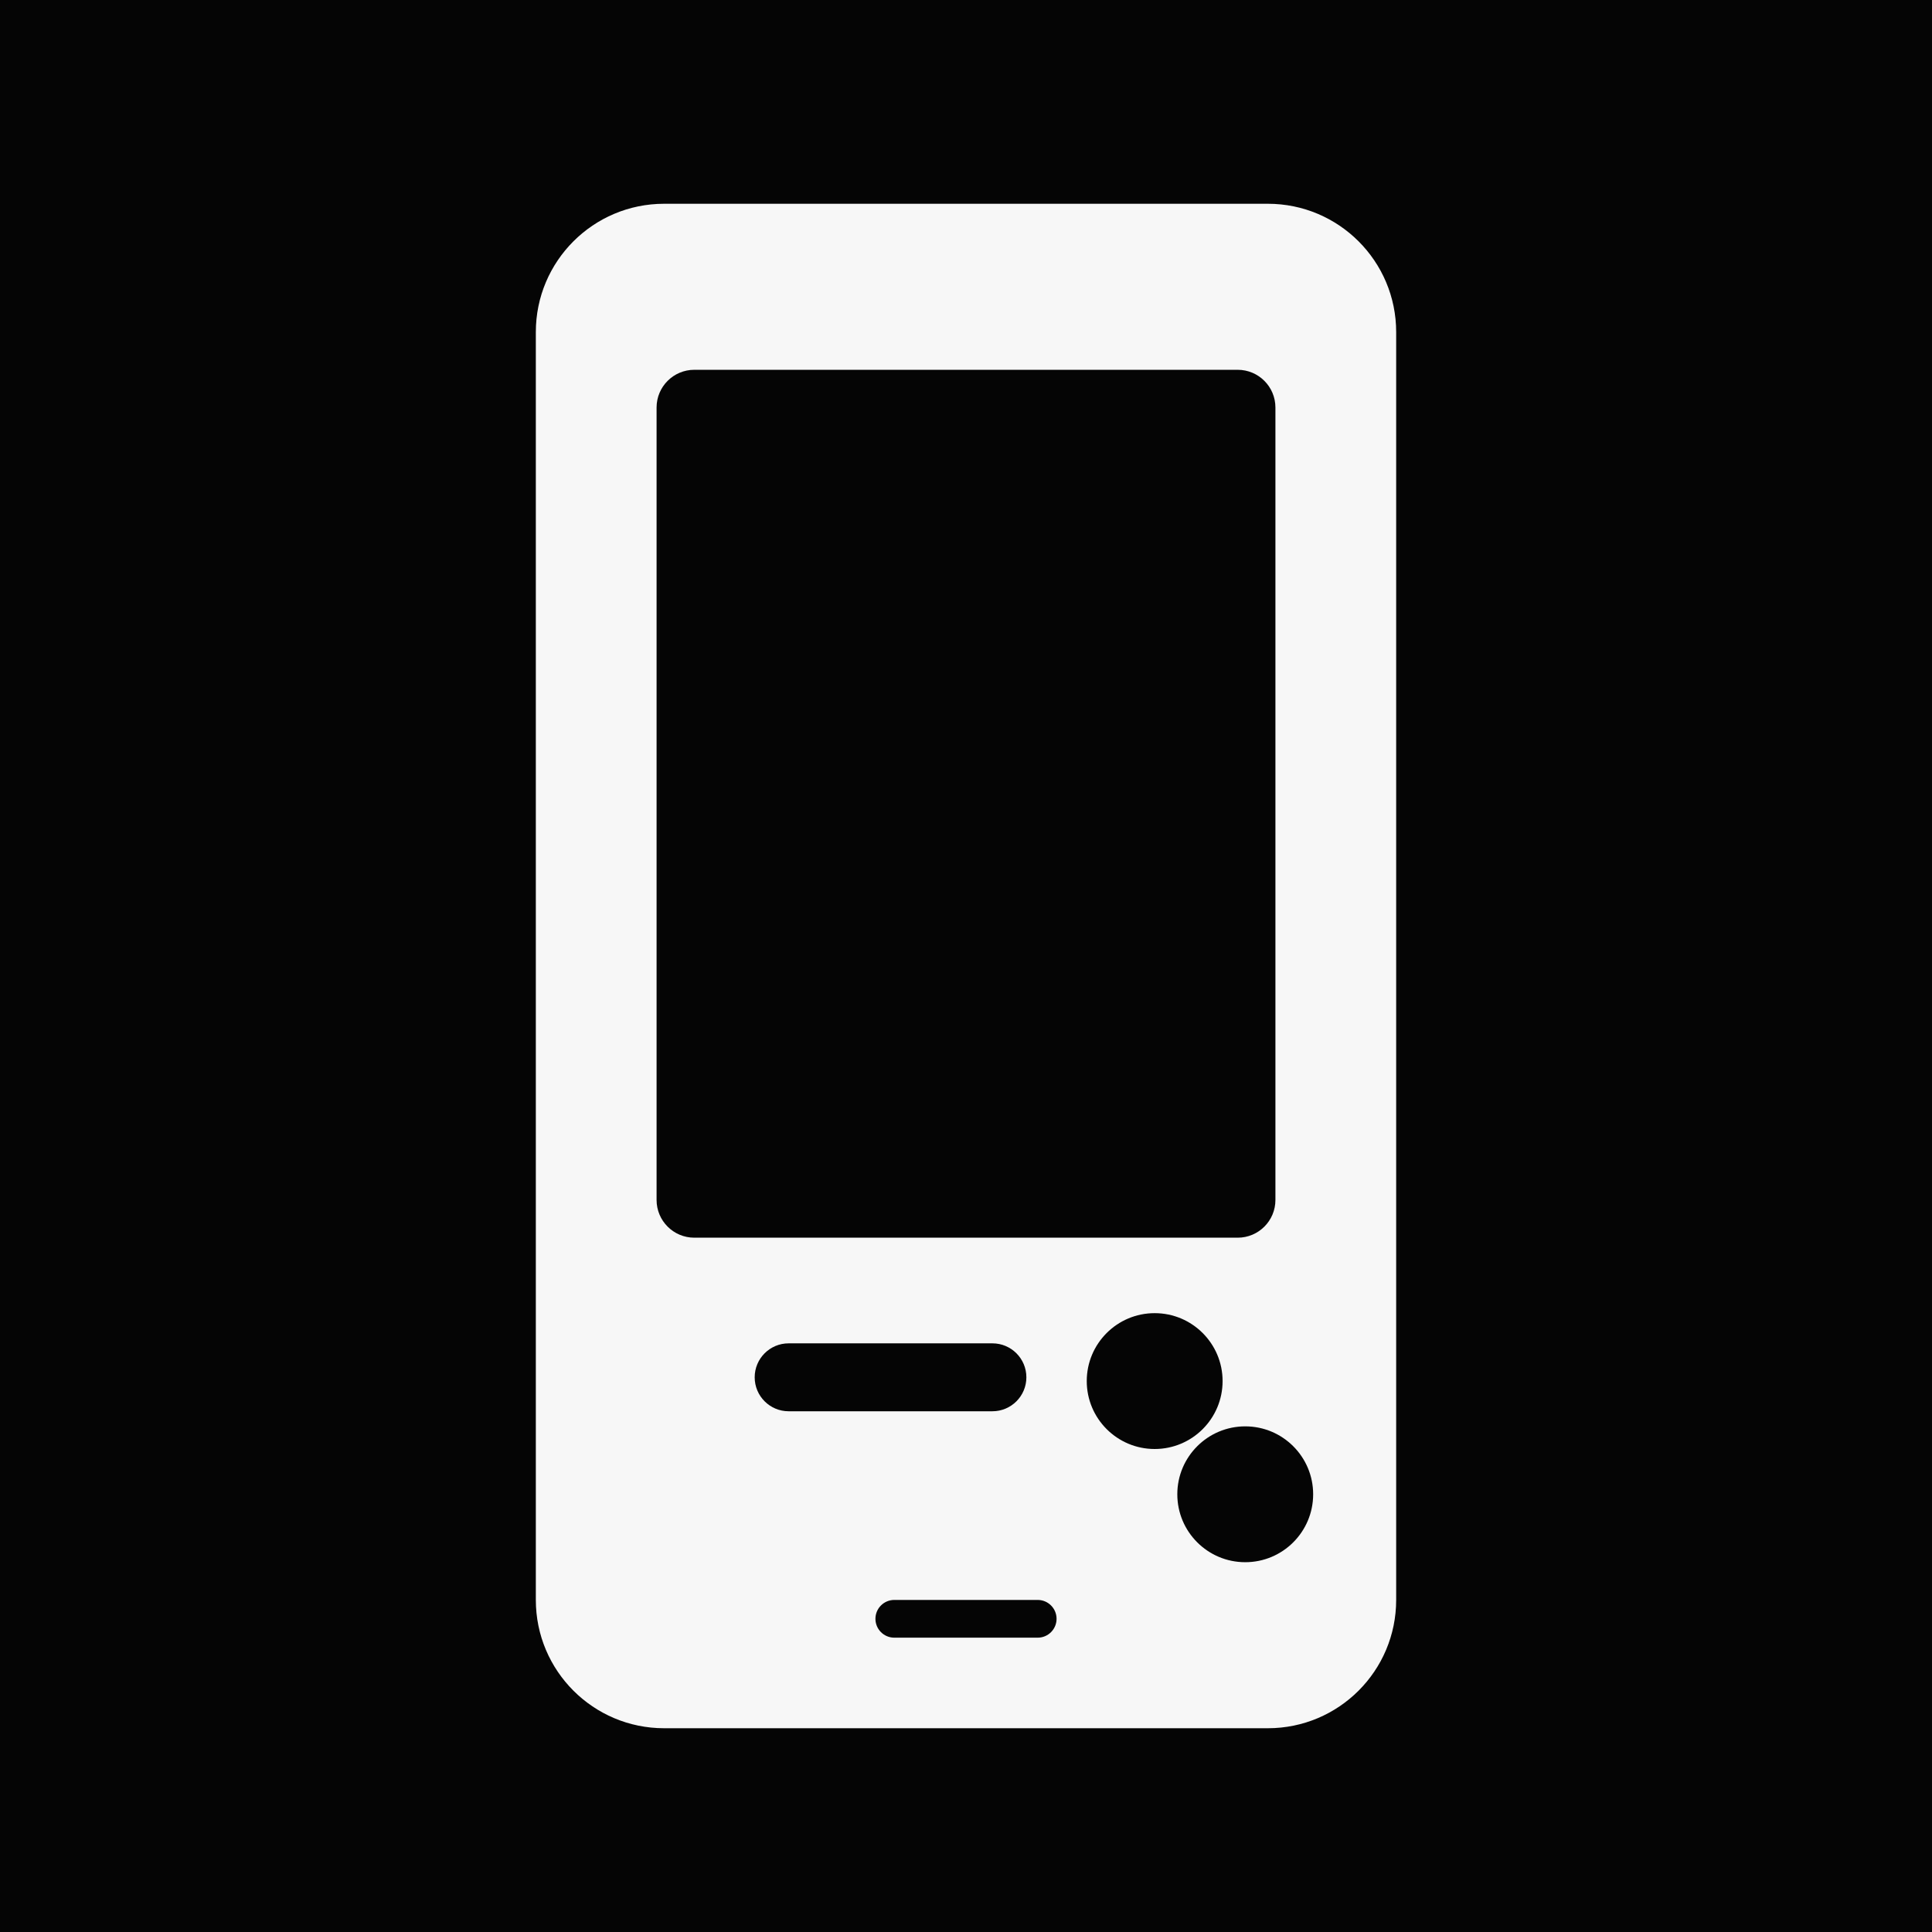
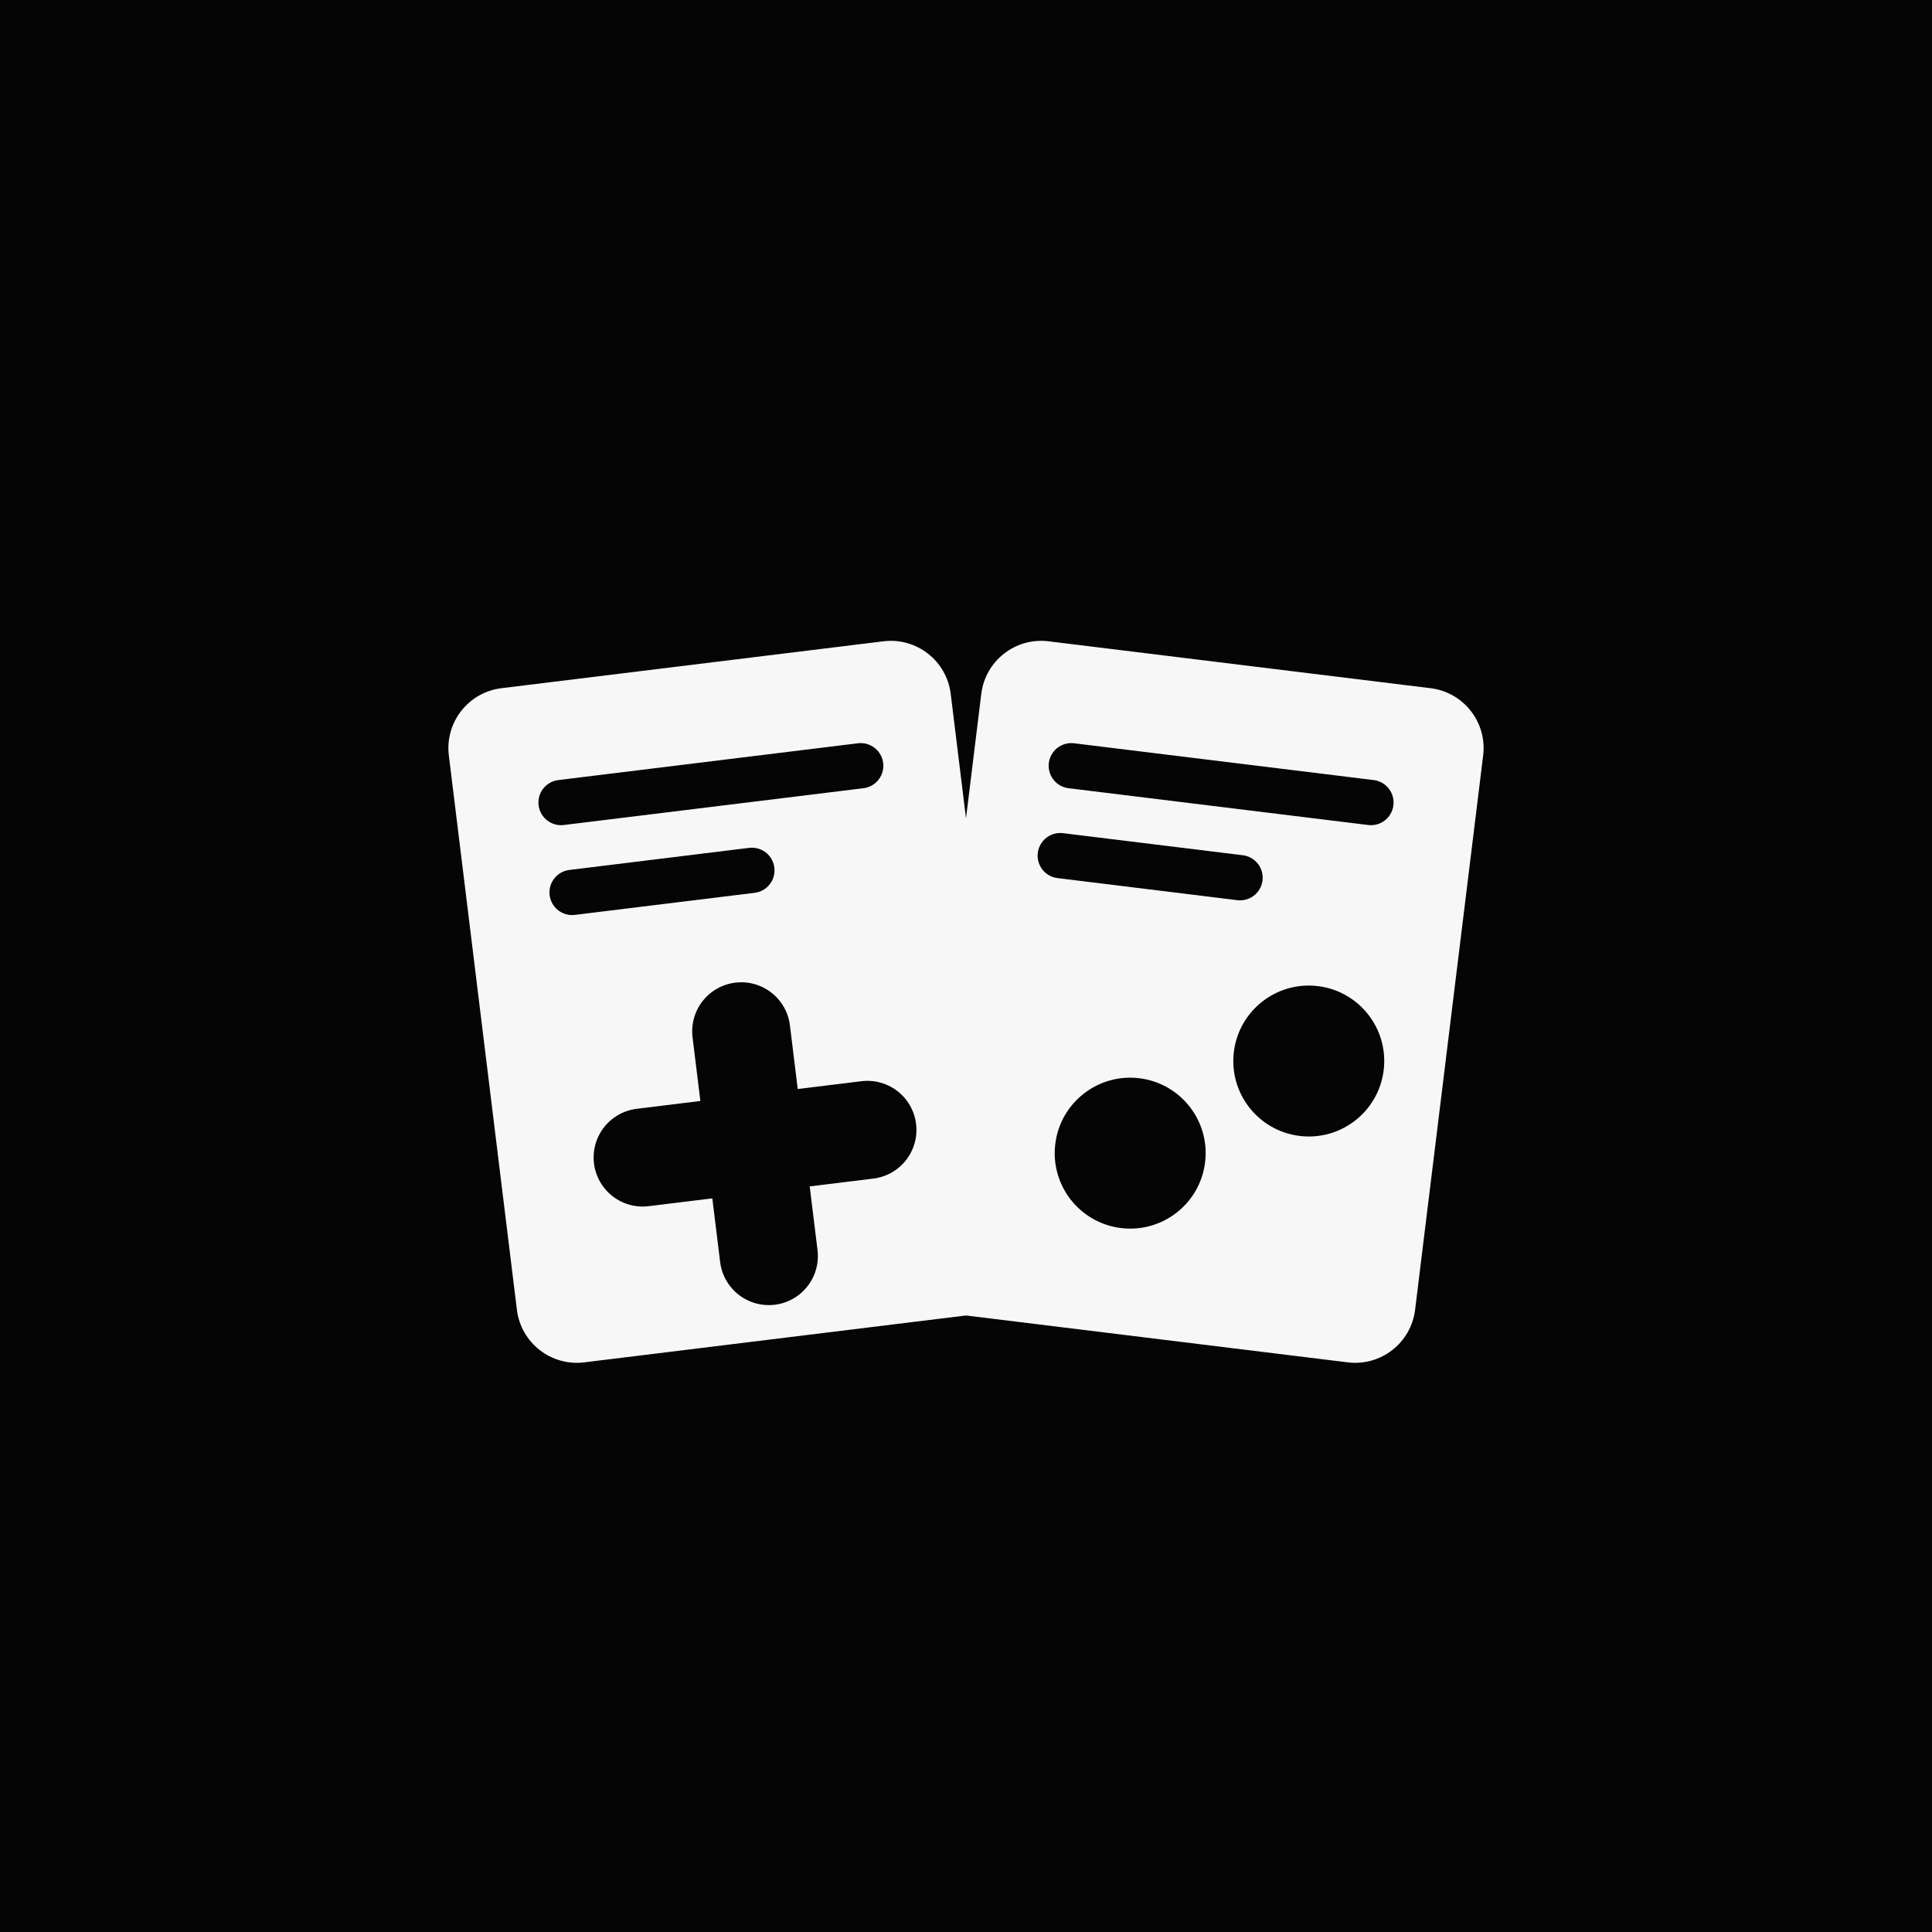
<svg xmlns="http://www.w3.org/2000/svg" viewBox="0 0 512 512" role="img" aria-label="StoryBoy">
  <rect width="512" height="512" fill="#050505" />
-   <rect x="142" y="54" width="228" height="404" rx="34" fill="#f7f7f7" />
-   <rect x="174" y="98" width="164" height="230" rx="10" fill="#050505" />
-   <rect x="200" y="356" width="72" height="18" rx="9" fill="#050505" />
-   <circle cx="306" cy="366" r="18" fill="#050505" />
-   <circle cx="330" cy="396" r="18" fill="#050505" />
-   <rect x="232" y="424" width="48" height="10" rx="5" fill="#050505" />
+   <g transform="rotate(-7 250 168)">
+     <rect x="116" y="168" width="134" height="180" rx="16" fill="#f7f7f7" />
+     <g stroke="#050505" stroke-linecap="round" fill="none">
+       <path d="M144,200L224,200" stroke-width="12" />
+       <path d="M144,224L192,224" stroke-width="12" />
+       <path d="M154,296L214,296M184,266L184,326" stroke-width="26" />
+     </g>
+   </g>
+   <g transform="rotate(7 262 168)">
+     <rect x="262" y="168" width="134" height="180" rx="16" fill="#f7f7f7" />
+     <g stroke="#050505" stroke-linecap="round" fill="none">
+       <path d="M288,200L368,200" stroke-width="12" />
+       <path d="M288,224L336,224" stroke-width="12" />
+     </g>
+     <circle cx="316" cy="300" r="20" fill="#050505" />
+     <circle cx="360" cy="270" r="20" fill="#050505" />
+   </g>
</svg>
